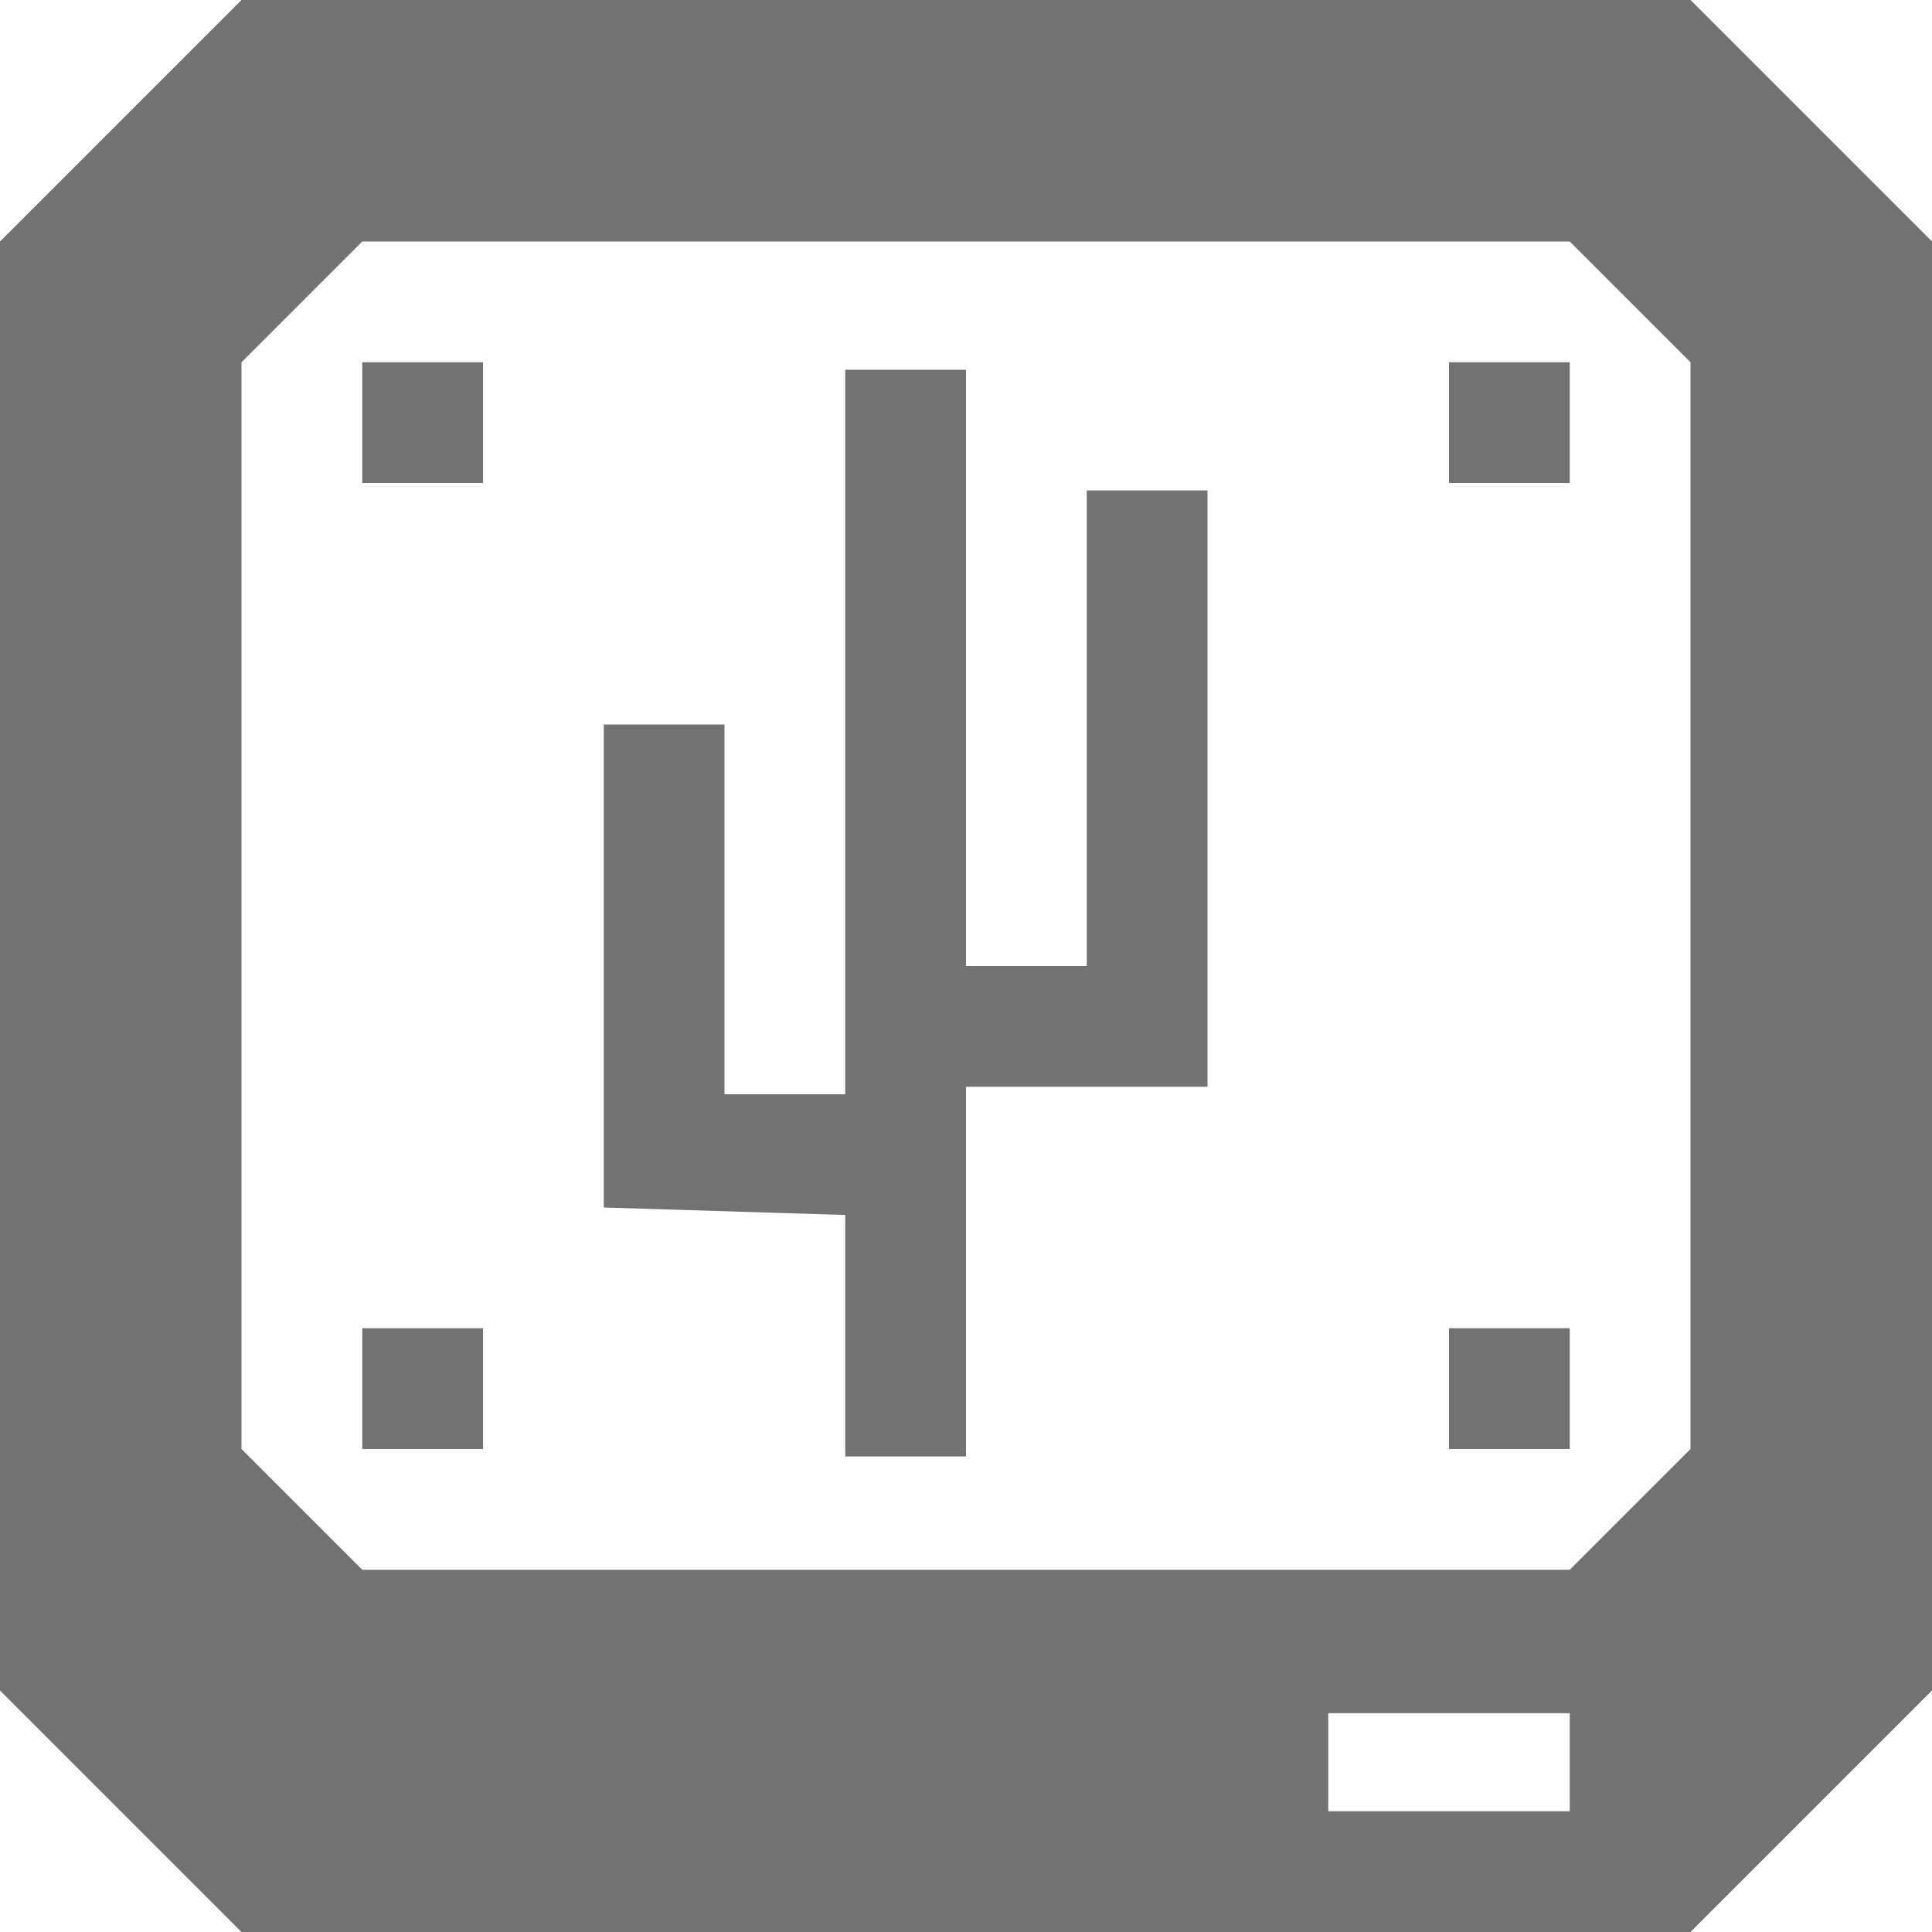
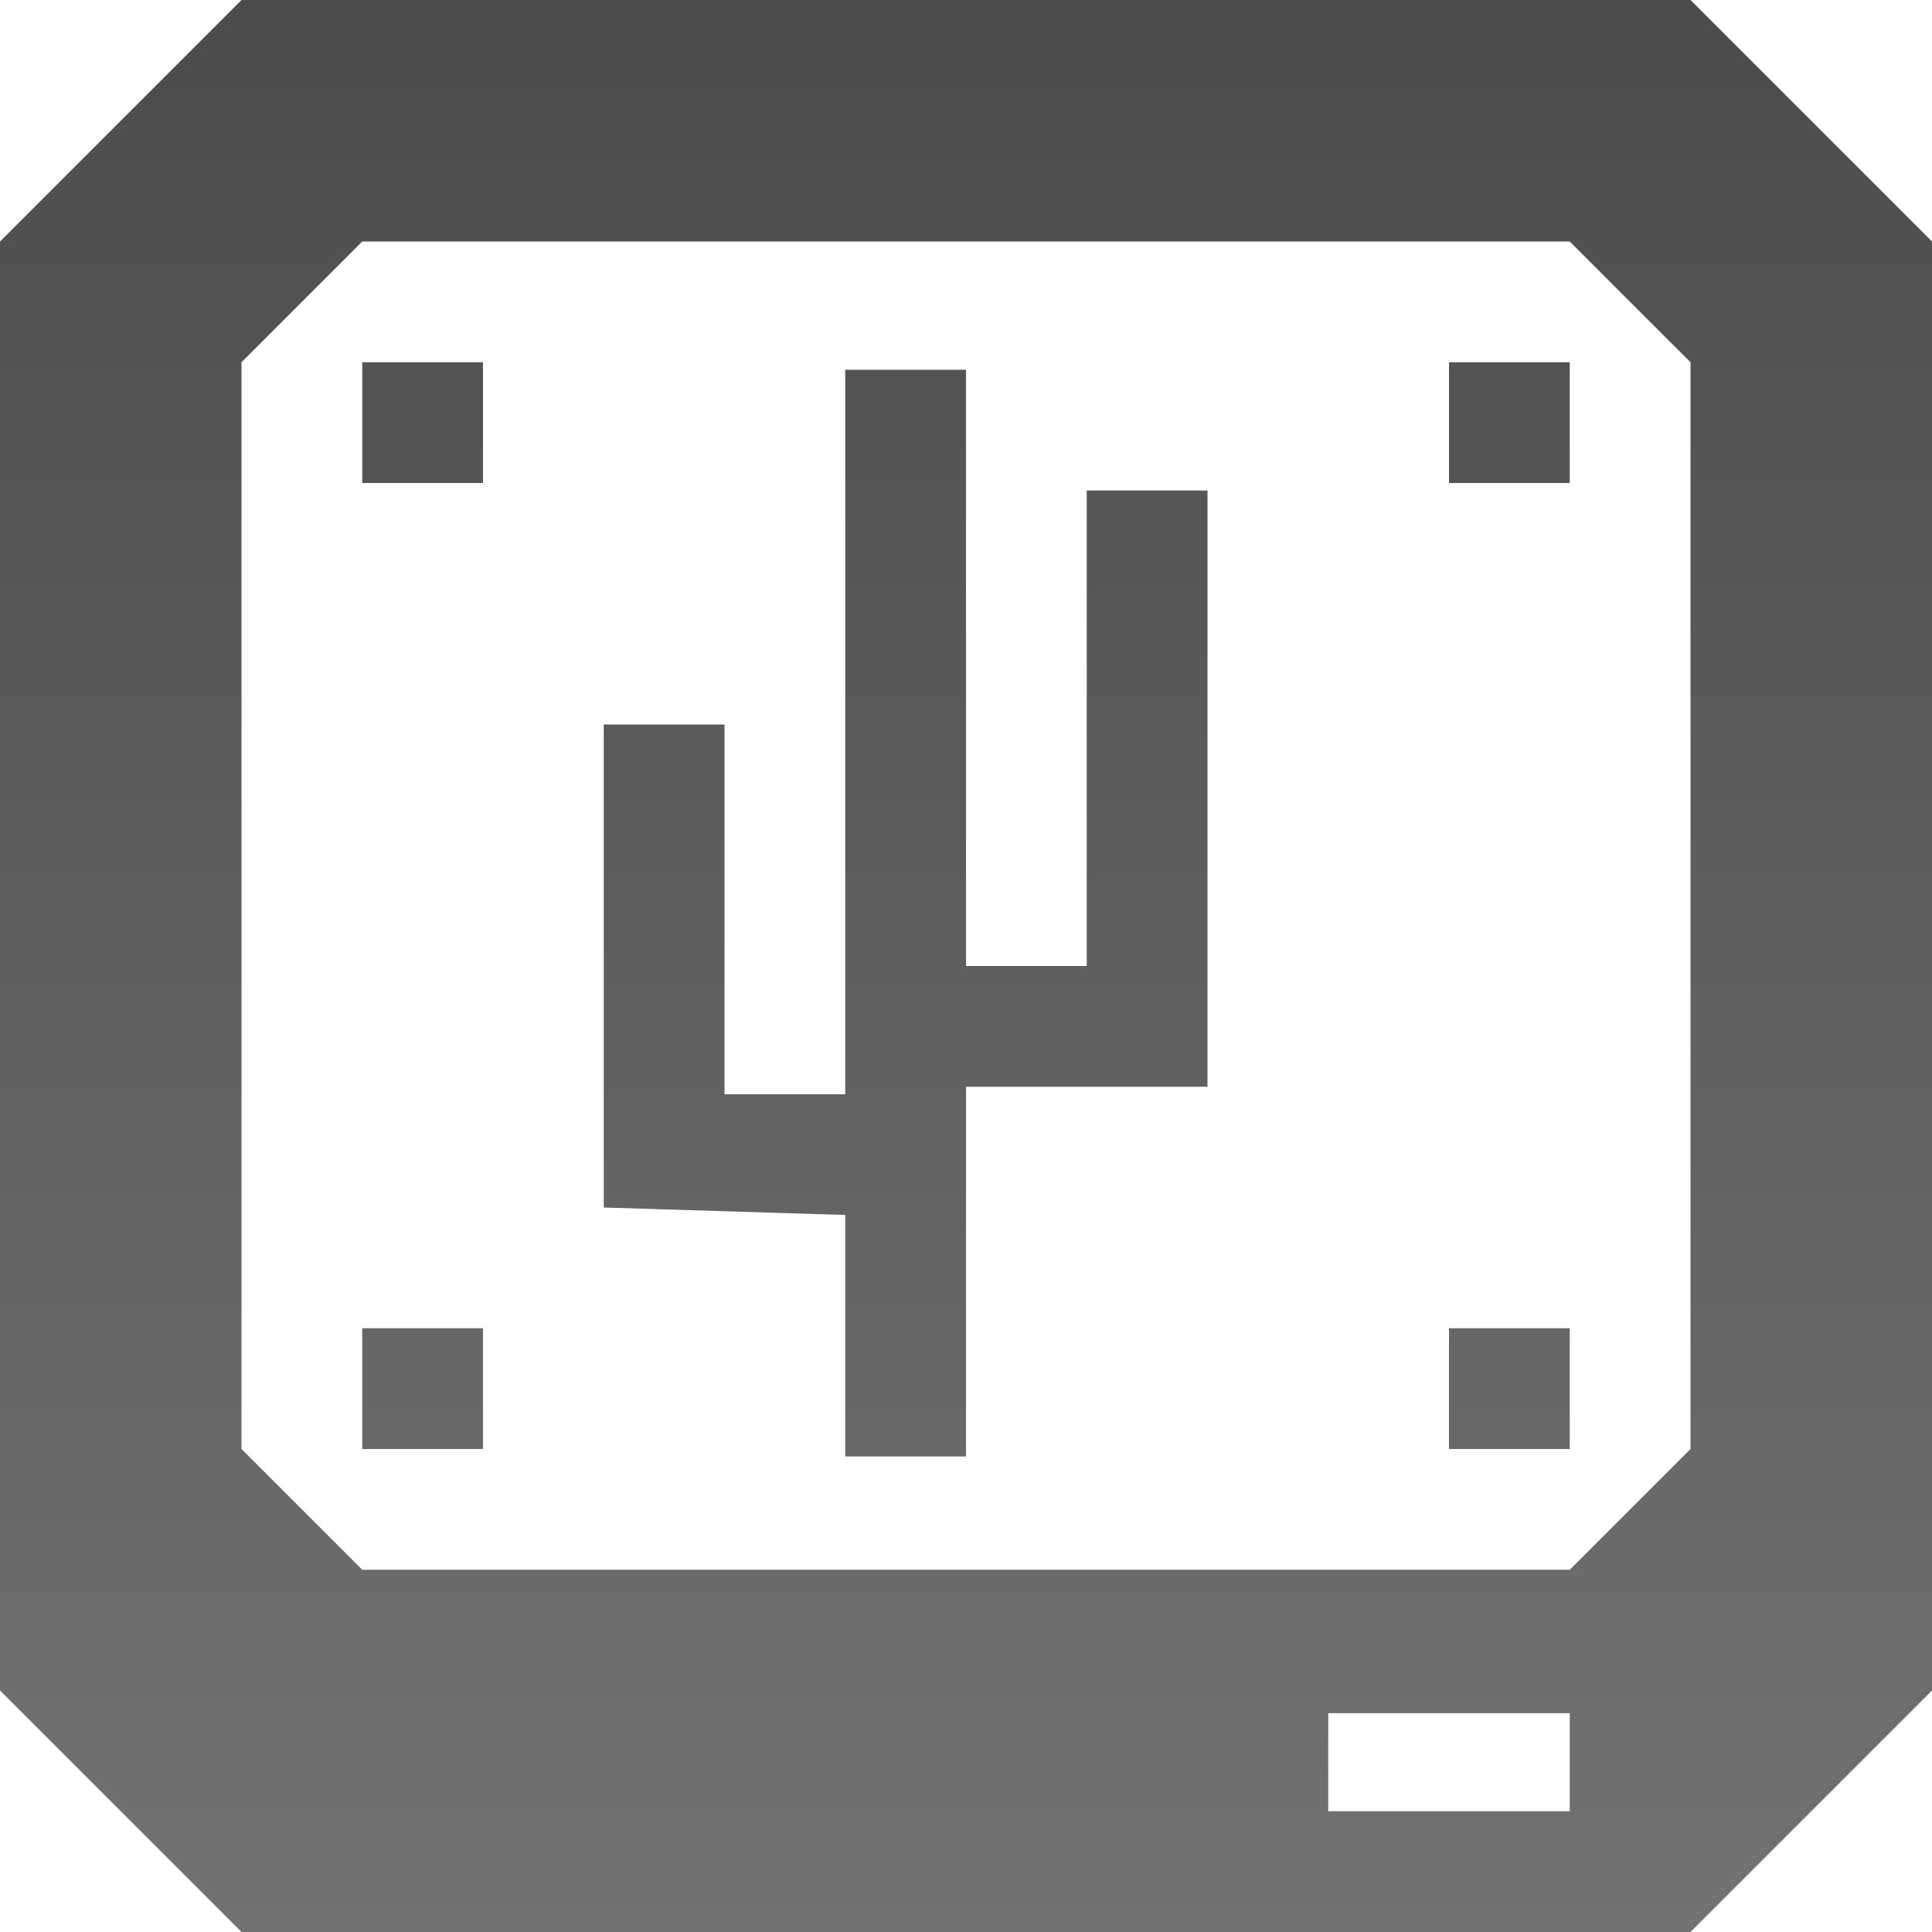
<svg xmlns="http://www.w3.org/2000/svg" xmlns:xlink="http://www.w3.org/1999/xlink" width="16" height="16" id="svg6662" version="1.1">
  <defs id="defs6664">
-     <linearGradient y2="11.024" y1="3.007" x2="0" id="linearGradient1022-8-8-3-0-06-59" gradientUnits="userSpaceOnUse">
-       <stop id="stop3001-0-9-4-9-02" offset="0" />
-       <stop id="stop3003-5-6-6-5-70" stop-color="#363636" offset="1" />
-     </linearGradient>
-     <linearGradient xlink:href="#linearGradient1022-8-8-3-0-06-59" id="linearGradient3819" gradientUnits="userSpaceOnUse" gradientTransform="matrix(1.343993,0,0,1.207777,-279.98,-832.2082)" x1="213.082" y1="7.881" x2="213.082" y2="21.128" />
-     <linearGradient xlink:href="#linearGradient1022-8-8-3-0-06-59" id="linearGradient3005" gradientUnits="userSpaceOnUse" gradientTransform="matrix(1.343993,0,0,1.207777,-279.98,-1868.57)" x1="213.082" y1="7.881" x2="213.082" y2="21.128" />
    <linearGradient y2="11.024" y1="3.007" x2="0" id="linearGradient1022-8-8-3-0-06-59-5" gradientUnits="userSpaceOnUse">
      <stop id="stop3001-0-9-4-9-02-8" offset="0" />
      <stop id="stop3003-5-6-6-5-70-1" stop-color="#363636" offset="1" />
    </linearGradient>
-     <linearGradient y2="21.128" x2="213.082" y1="7.881" x1="213.082" gradientTransform="matrix(1.343993,0,0,1.207777,-279.98,204.154)" gradientUnits="userSpaceOnUse" id="linearGradient3134" xlink:href="#linearGradient1022-8-8-3-0-06-59-5" />
-     <linearGradient xlink:href="#linearGradient1022-8-8-3-0-06-59-5" id="linearGradient3043" gradientUnits="userSpaceOnUse" gradientTransform="matrix(1.343993,0,0,1.207777,-279.98,204.154)" x1="213.082" y1="7.881" x2="213.082" y2="21.128" />
-     <linearGradient xlink:href="#linearGradient1022-8-8-3-0-06-59" id="linearGradient3049" gradientUnits="userSpaceOnUse" gradientTransform="matrix(1.343993,0,0,1.207777,-279.98,-1867.508)" x1="213.082" y1="7.881" x2="213.082" y2="21.128" />
-     <linearGradient xlink:href="#linearGradient1022-8-8-3-0-06-59" id="linearGradient3052" gradientUnits="userSpaceOnUse" gradientTransform="matrix(1.343993,0,0,1.207777,-279.98,-1867.508)" x1="213.082" y1="7.881" x2="213.082" y2="21.128" />
-     <linearGradient xlink:href="#linearGradient1022-8-8-3-0-06-59-5" id="linearGradient3059" gradientUnits="userSpaceOnUse" gradientTransform="matrix(1.343993,0,0,1.207777,-279.98,204.154)" x1="213.082" y1="7.881" x2="213.082" y2="21.128" />
-     <linearGradient xlink:href="#linearGradient1022-8-8-3-0-06-59-5" id="linearGradient3061" gradientUnits="userSpaceOnUse" gradientTransform="matrix(1.343993,0,0,1.207777,-279.98,-832.2082)" x1="213.082" y1="7.881" x2="213.082" y2="21.128" />
-     <linearGradient xlink:href="#linearGradient1022-8-8-3-0-06-59-5" id="linearGradient3064" gradientUnits="userSpaceOnUse" gradientTransform="matrix(1.343993,0,0,1.207777,-279.98,-832.2082)" x1="213.082" y1="7.881" x2="213.082" y2="21.128" />
-     <linearGradient xlink:href="#linearGradient1022-8-8-3-0-06-59-5" id="linearGradient3067" gradientUnits="userSpaceOnUse" gradientTransform="matrix(1.343993,0,0,1.207777,-279.98,-832.2082)" x1="213.082" y1="7.881" x2="213.082" y2="21.128" />
-     <linearGradient xlink:href="#linearGradient1022-8-8-3-0-06-59-5" id="linearGradient3069" gradientUnits="userSpaceOnUse" gradientTransform="matrix(1.343993,0,0,1.207777,-279.98,-832.2082)" x1="213.082" y1="7.881" x2="213.082" y2="21.128" />
-     <linearGradient xlink:href="#linearGradient1022-8-8-3-0-06-59" id="linearGradient3075" gradientUnits="userSpaceOnUse" gradientTransform="matrix(1.343993,0,0,1.207777,-279.98,-1867.508)" x1="213.082" y1="7.881" x2="213.082" y2="21.128" />
-     <linearGradient xlink:href="#linearGradient1022-8-8-3-0-06-59-5" id="linearGradient3077" gradientUnits="userSpaceOnUse" gradientTransform="matrix(1.343993,0,0,1.207777,-279.98,-832.2082)" x1="213.082" y1="7.881" x2="213.082" y2="21.128" />
+     <linearGradient xlink:href="#linearGradient1022-8-8-3-0-06-59-5" id="linearGradient3077" gradientUnits="userSpaceOnUse" gradientTransform="matrix(1.343993,0,0,1.207777,-279.98,-832.2082)" x1="214.272" y1="689.041" x2="214.272" y2="702.289" />
  </defs>
  <g id="capa1" transform="translate(0,-1036.362)">
    <path style="opacity:0.7;color:black;fill:url(#linearGradient3077);fill-opacity:1;fill-rule:nonzero;stroke:none;stroke-width:1;marker:none;visibility:visible;display:inline;overflow:visible;enable-background:accumulate" d="M 2 0 L 0 2 L 0 14 L 2 16 L 14 16 L 16 14 L 16 2 L 14 0 L 2 0 z M 3 2 L 13 2 L 14 3 L 14 12 L 13 13 L 3 13 L 2 12 L 2 3 L 3 2 z M 3 3 L 3 4 L 4 4 L 4 3 L 3 3 z M 12 3 L 12 4 L 13 4 L 13 3 L 12 3 z M 7 3.062 L 7 9.062 L 6 9.062 L 6 6 L 5 6 L 5 10 L 7 10.062 L 7 12.062 L 8 12.062 L 8 9 L 10 9 L 10 4.062 L 9 4.062 L 9 8 L 8 8 L 8 3.062 L 7 3.062 z M 3 11 L 3 12 L 4 12 L 4 11 L 3 11 z M 12 11 L 12 12 L 13 12 L 13 11 L 12 11 z M 11 14.188 L 13 14.188 L 13 15 L 11 15 L 11 14.188 z " transform="translate(0,1036.362)" id="path3041" />
  </g>
</svg>
